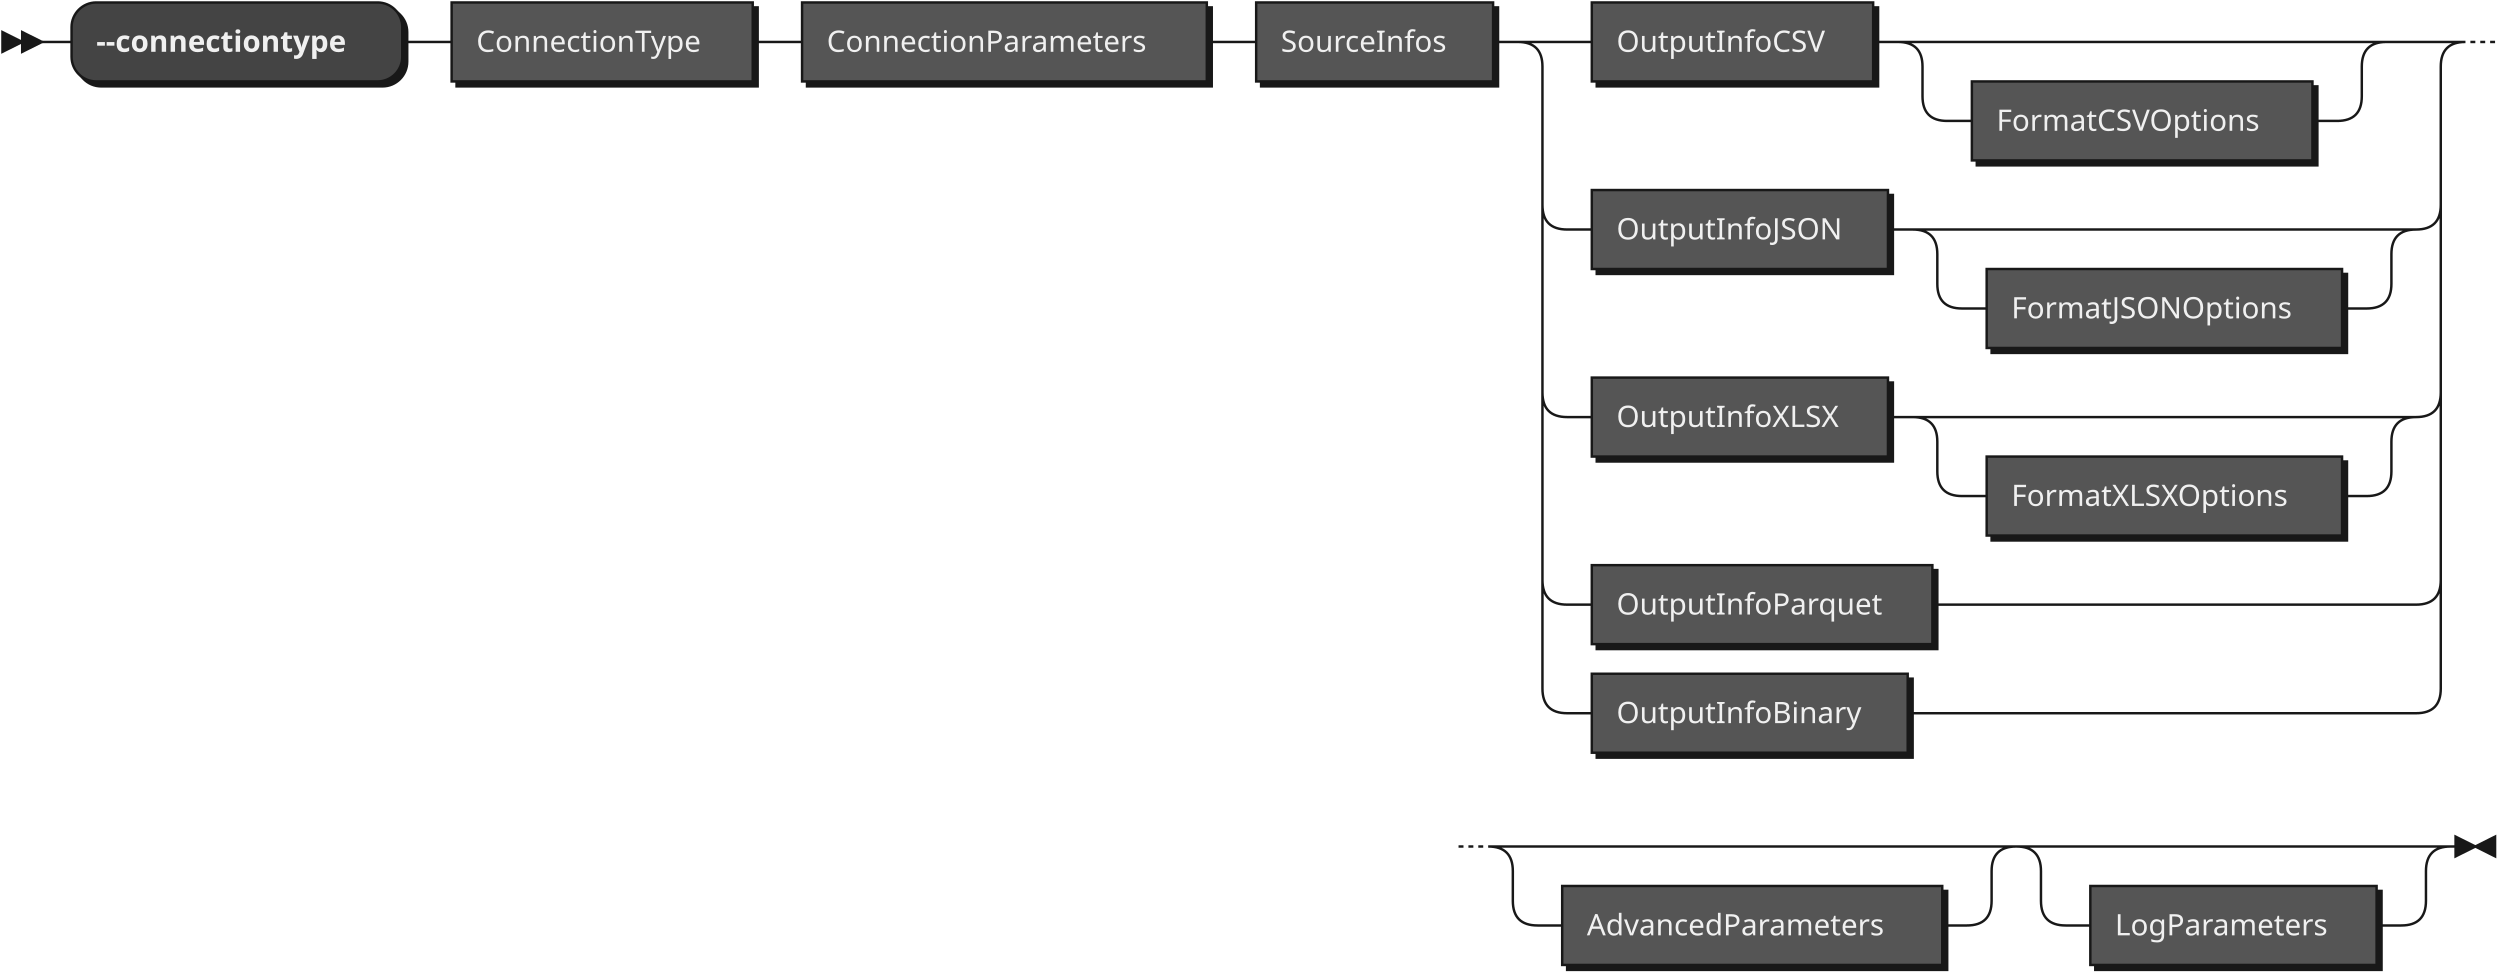
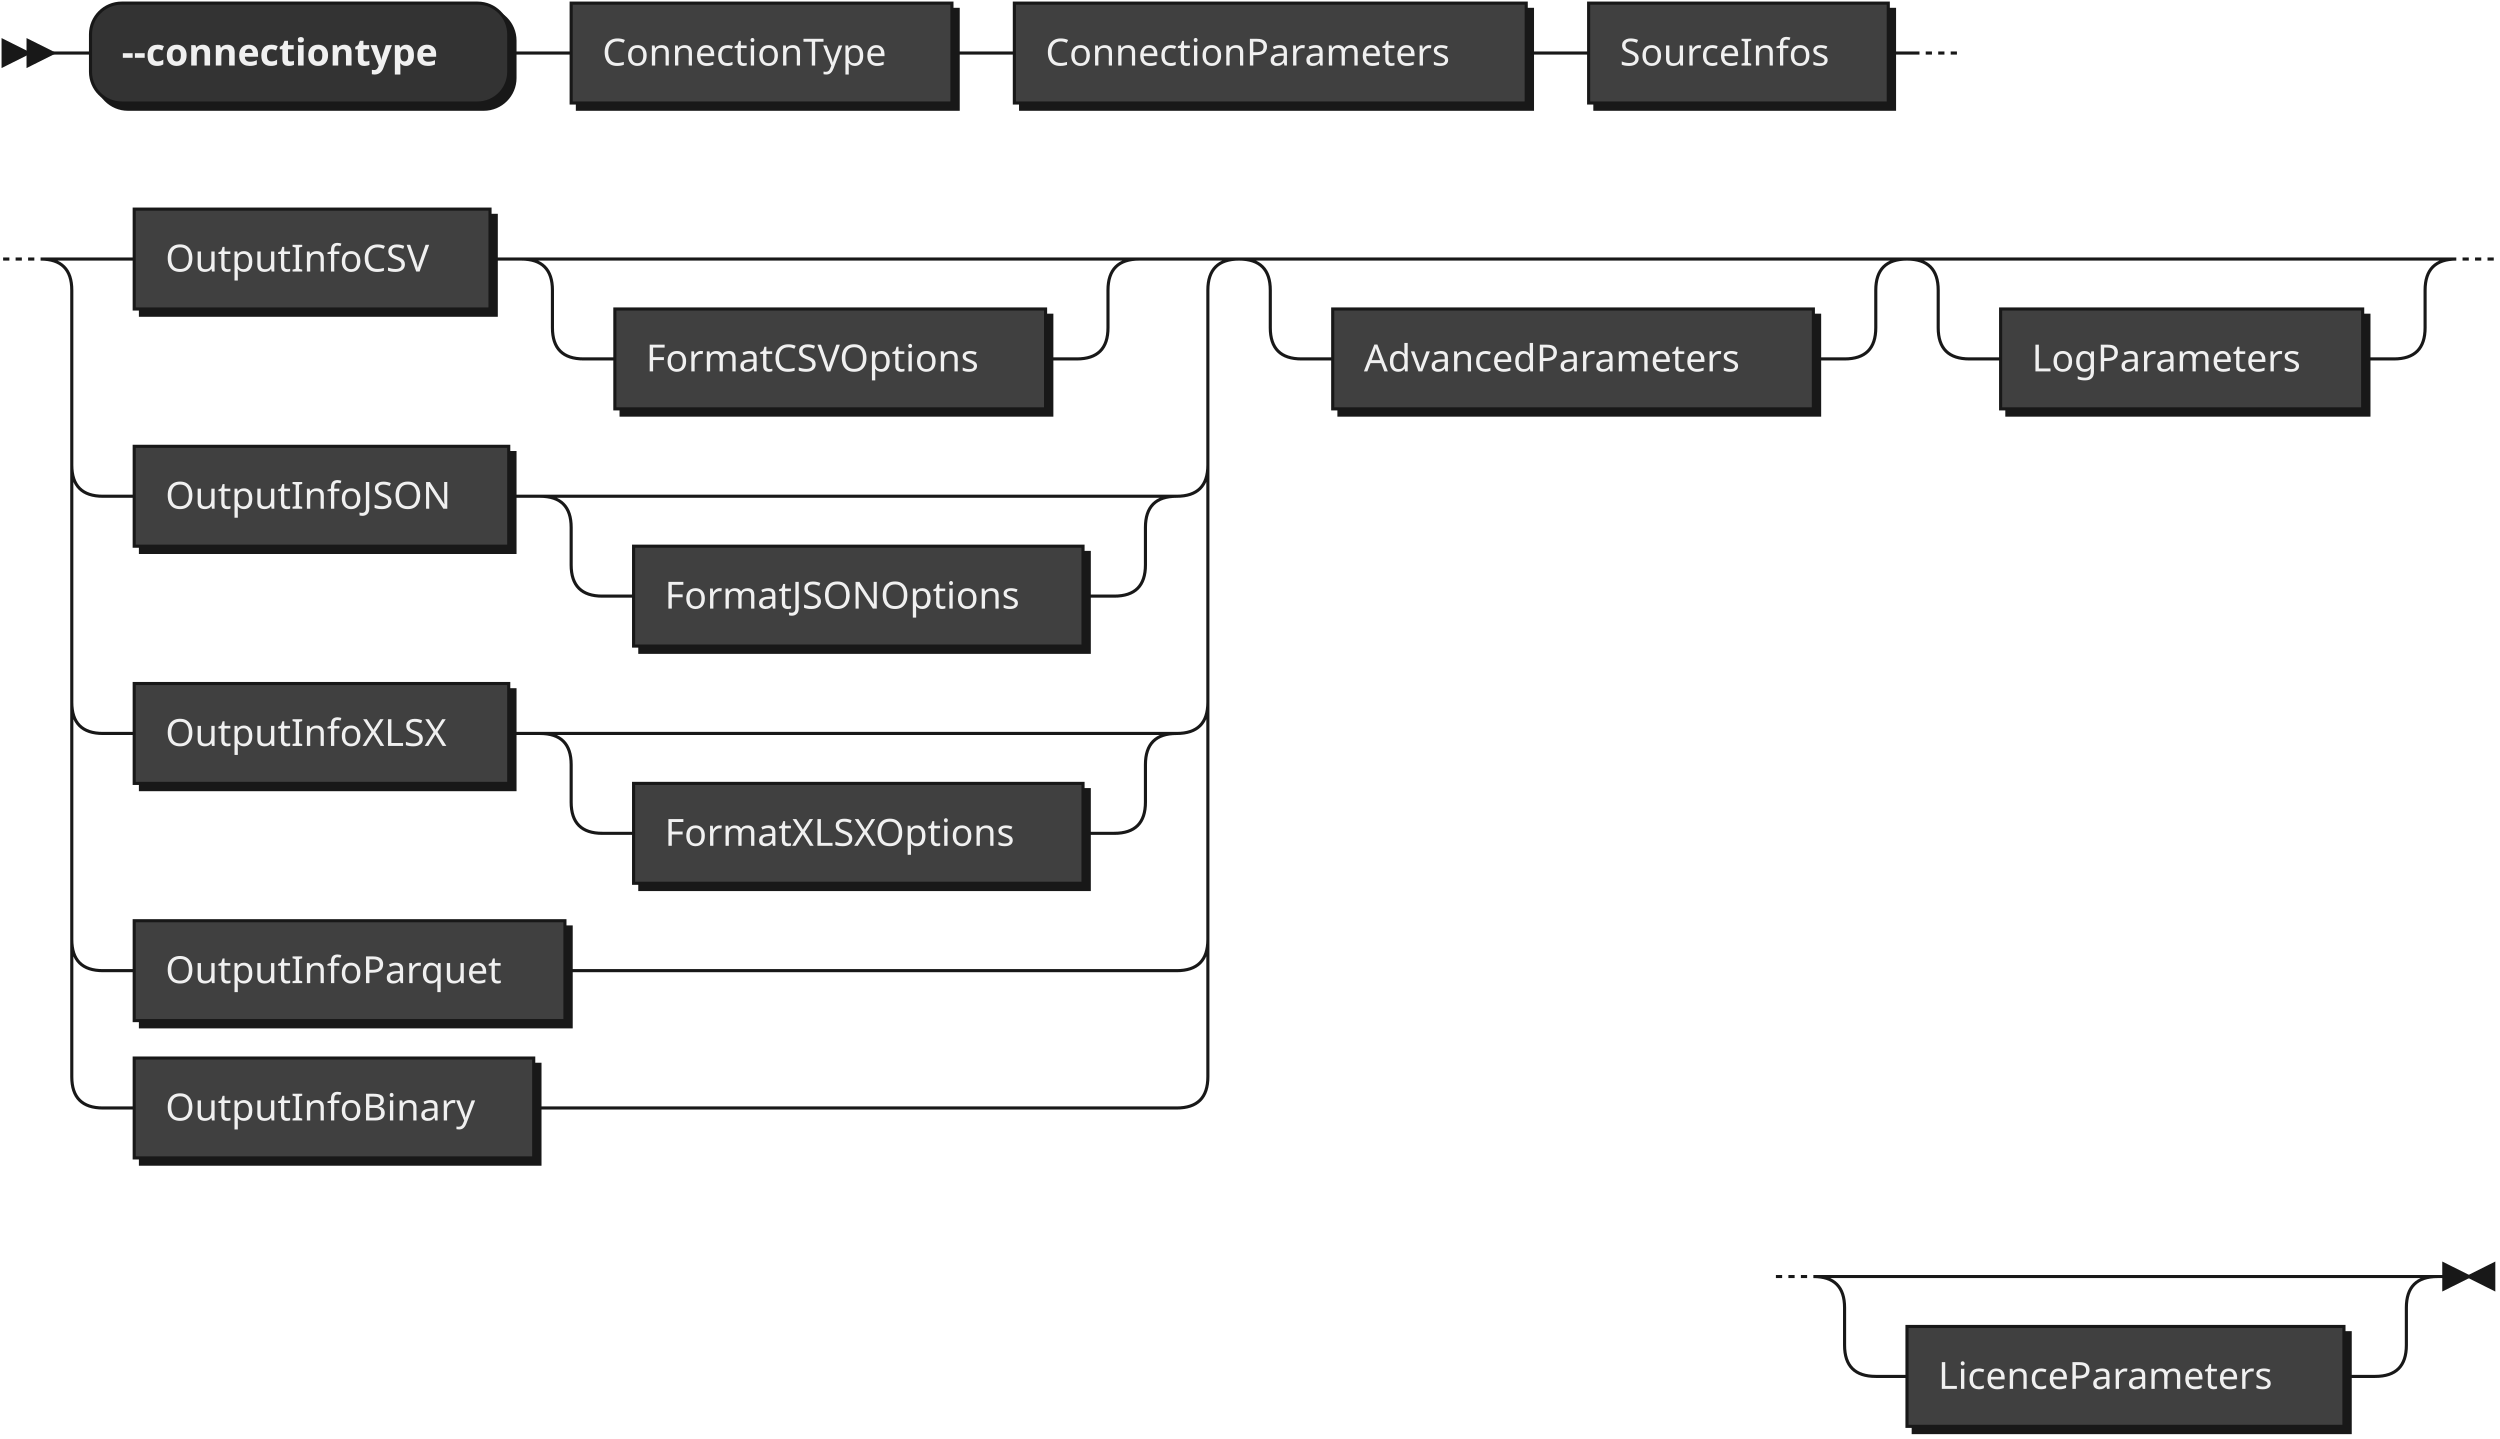
- <svg xmlns="http://www.w3.org/2000/svg" xmlns:xlink="http://www.w3.org/1999/xlink" width="1013" height="395">
+ <svg xmlns="http://www.w3.org/2000/svg" xmlns:xlink="http://www.w3.org/1999/xlink" width="801" height="461">
  <defs>
    <style type="text/css">
    @namespace "http://www.w3.org/2000/svg";
    .line                 {fill: none; stroke: #181818; stroke-width: 1;}
    .bold-line            {stroke: #F0F0F0; shape-rendering: crispEdges; stroke-width: 2;}
    .thin-line            {stroke: #F0F0F0; shape-rendering: crispEdges}
    .filled               {fill: #181818; stroke: none;}
    text.terminal         {font-family: Verdana, Sans-serif;
                            font-size: 12px;
                            fill: #F0F0F0;
                            font-weight: bold;
                          }
    text.nonterminal      {font-family: Verdana, Sans-serif;
                            font-size: 12px;
                            fill: #F0F0F0;
                            font-weight: normal;
                          }
    text.regexp           {font-family: Verdana, Sans-serif;
                            font-size: 12px;
                            fill: #F0F0F0;
                            font-weight: normal;
                          }
    rect, circle, polygon {fill: #181818; stroke: #181818;}
-     rect.terminal         {fill: #444444; stroke: #181818; stroke-width: 1;}
-     rect.nonterminal      {fill: #555555; stroke: #181818; stroke-width: 1;}
+     rect.terminal         {fill: #333333; stroke: #181818; stroke-width: 1;}
+     rect.nonterminal      {fill: #404040; stroke: #181818; stroke-width: 1;}
    rect.text             {fill: none; stroke: none;}
-     polygon.regexp        {fill: #5D5D5D; stroke: #181818; stroke-width: 1;}
+     polygon.regexp        {fill: #464646; stroke: #181818; stroke-width: 1;}
  </style>
  </defs>
  <polygon points="9 17 1 13 1 21" />
  <polygon points="17 17 9 13 9 21" />
  <rect x="31" y="3" width="134" height="32" rx="10" />
  <rect x="29" y="1" width="134" height="32" class="terminal" rx="10" />
  <text class="terminal" x="39" y="21">--connectiontype</text>
  <a xlink:href="#ConnectionType" xlink:title="ConnectionType">
    <rect x="185" y="3" width="122" height="32" />
    <rect x="183" y="1" width="122" height="32" class="nonterminal" />
    <text class="nonterminal" x="193" y="21">ConnectionType</text>
  </a>
  <a xlink:href="#ConnectionParameters" xlink:title="ConnectionParameters">
    <rect x="327" y="3" width="164" height="32" />
    <rect x="325" y="1" width="164" height="32" class="nonterminal" />
    <text class="nonterminal" x="335" y="21">ConnectionParameters</text>
  </a>
  <a xlink:href="#SourceInfos" xlink:title="SourceInfos">
    <rect x="511" y="3" width="96" height="32" />
    <rect x="509" y="1" width="96" height="32" class="nonterminal" />
    <text class="nonterminal" x="519" y="21">SourceInfos</text>
  </a>
  <a xlink:href="#OutputInfoCSV" xlink:title="OutputInfoCSV">
-     <rect x="647" y="3" width="114" height="32" />
-     <rect x="645" y="1" width="114" height="32" class="nonterminal" />
-     <text class="nonterminal" x="655" y="21">OutputInfoCSV</text>
+     <rect x="45" y="69" width="114" height="32" />
+     <rect x="43" y="67" width="114" height="32" class="nonterminal" />
+     <text class="nonterminal" x="53" y="87">OutputInfoCSV</text>
  </a>
  <a xlink:href="#FormatCSVOptions" xlink:title="FormatCSVOptions">
-     <rect x="801" y="35" width="138" height="32" />
-     <rect x="799" y="33" width="138" height="32" class="nonterminal" />
-     <text class="nonterminal" x="809" y="53">FormatCSVOptions</text>
+     <rect x="199" y="101" width="138" height="32" />
+     <rect x="197" y="99" width="138" height="32" class="nonterminal" />
+     <text class="nonterminal" x="207" y="119">FormatCSVOptions</text>
  </a>
  <a xlink:href="#OutputInfoJSON" xlink:title="OutputInfoJSON">
-     <rect x="647" y="79" width="120" height="32" />
-     <rect x="645" y="77" width="120" height="32" class="nonterminal" />
-     <text class="nonterminal" x="655" y="97">OutputInfoJSON</text>
+     <rect x="45" y="145" width="120" height="32" />
+     <rect x="43" y="143" width="120" height="32" class="nonterminal" />
+     <text class="nonterminal" x="53" y="163">OutputInfoJSON</text>
  </a>
  <a xlink:href="#FormatJSONOptions" xlink:title="FormatJSONOptions">
-     <rect x="807" y="111" width="144" height="32" />
-     <rect x="805" y="109" width="144" height="32" class="nonterminal" />
-     <text class="nonterminal" x="815" y="129">FormatJSONOptions</text>
+     <rect x="205" y="177" width="144" height="32" />
+     <rect x="203" y="175" width="144" height="32" class="nonterminal" />
+     <text class="nonterminal" x="213" y="195">FormatJSONOptions</text>
  </a>
  <a xlink:href="#OutputInfoXLSX" xlink:title="OutputInfoXLSX">
-     <rect x="647" y="155" width="120" height="32" />
-     <rect x="645" y="153" width="120" height="32" class="nonterminal" />
-     <text class="nonterminal" x="655" y="173">OutputInfoXLSX</text>
+     <rect x="45" y="221" width="120" height="32" />
+     <rect x="43" y="219" width="120" height="32" class="nonterminal" />
+     <text class="nonterminal" x="53" y="239">OutputInfoXLSX</text>
  </a>
  <a xlink:href="#FormatXLSXOptions" xlink:title="FormatXLSXOptions">
-     <rect x="807" y="187" width="144" height="32" />
-     <rect x="805" y="185" width="144" height="32" class="nonterminal" />
-     <text class="nonterminal" x="815" y="205">FormatXLSXOptions</text>
+     <rect x="205" y="253" width="144" height="32" />
+     <rect x="203" y="251" width="144" height="32" class="nonterminal" />
+     <text class="nonterminal" x="213" y="271">FormatXLSXOptions</text>
  </a>
  <a xlink:href="#OutputInfoParquet" xlink:title="OutputInfoParquet">
-     <rect x="647" y="231" width="138" height="32" />
-     <rect x="645" y="229" width="138" height="32" class="nonterminal" />
-     <text class="nonterminal" x="655" y="249">OutputInfoParquet</text>
+     <rect x="45" y="297" width="138" height="32" />
+     <rect x="43" y="295" width="138" height="32" class="nonterminal" />
+     <text class="nonterminal" x="53" y="315">OutputInfoParquet</text>
  </a>
  <a xlink:href="#OutputInfoBinary" xlink:title="OutputInfoBinary">
-     <rect x="647" y="275" width="128" height="32" />
-     <rect x="645" y="273" width="128" height="32" class="nonterminal" />
-     <text class="nonterminal" x="655" y="293">OutputInfoBinary</text>
+     <rect x="45" y="341" width="128" height="32" />
+     <rect x="43" y="339" width="128" height="32" class="nonterminal" />
+     <text class="nonterminal" x="53" y="359">OutputInfoBinary</text>
  </a>
  <a xlink:href="#AdvancedParameters" xlink:title="AdvancedParameters">
-     <rect x="635" y="361" width="154" height="32" />
-     <rect x="633" y="359" width="154" height="32" class="nonterminal" />
-     <text class="nonterminal" x="643" y="379">AdvancedParameters</text>
+     <rect x="429" y="101" width="154" height="32" />
+     <rect x="427" y="99" width="154" height="32" class="nonterminal" />
+     <text class="nonterminal" x="437" y="119">AdvancedParameters</text>
  </a>
  <a xlink:href="#LogParameters" xlink:title="LogParameters">
-     <rect x="849" y="361" width="116" height="32" />
-     <rect x="847" y="359" width="116" height="32" class="nonterminal" />
-     <text class="nonterminal" x="857" y="379">LogParameters</text>
+     <rect x="643" y="101" width="116" height="32" />
+     <rect x="641" y="99" width="116" height="32" class="nonterminal" />
+     <text class="nonterminal" x="651" y="119">LogParameters</text>
  </a>
-   <path class="line" d="m17 17 h2 m0 0 h10 m134 0 h10 m0 0 h10 m122 0 h10 m0 0 h10 m164 0 h10 m0 0 h10 m96 0 h10 m20 0 h10 m114 0 h10 m20 0 h10 m0 0 h148 m-178 0 h20 m158 0 h20 m-198 0 q10 0 10 10 m178 0 q0 -10 10 -10 m-188 10 v12 m178 0 v-12 m-178 12 q0 10 10 10 m158 0 q10 0 10 -10 m-168 10 h10 m138 0 h10 m20 -32 h12 m-364 0 h20 m344 0 h20 m-384 0 q10 0 10 10 m364 0 q0 -10 10 -10 m-374 10 v56 m364 0 v-56 m-364 56 q0 10 10 10 m344 0 q10 0 10 -10 m-354 10 h10 m120 0 h10 m20 0 h10 m0 0 h154 m-184 0 h20 m164 0 h20 m-204 0 q10 0 10 10 m184 0 q0 -10 10 -10 m-194 10 v12 m184 0 v-12 m-184 12 q0 10 10 10 m164 0 q10 0 10 -10 m-174 10 h10 m144 0 h10 m-334 -42 v20 m364 0 v-20 m-364 20 v56 m364 0 v-56 m-364 56 q0 10 10 10 m344 0 q10 0 10 -10 m-354 10 h10 m120 0 h10 m20 0 h10 m0 0 h154 m-184 0 h20 m164 0 h20 m-204 0 q10 0 10 10 m184 0 q0 -10 10 -10 m-194 10 v12 m184 0 v-12 m-184 12 q0 10 10 10 m164 0 q10 0 10 -10 m-174 10 h10 m144 0 h10 m-334 -42 v20 m364 0 v-20 m-364 20 v56 m364 0 v-56 m-364 56 q0 10 10 10 m344 0 q10 0 10 -10 m-354 10 h10 m138 0 h10 m0 0 h186 m-354 -10 v20 m364 0 v-20 m-364 20 v24 m364 0 v-24 m-364 24 q0 10 10 10 m344 0 q10 0 10 -10 m-354 10 h10 m128 0 h10 m0 0 h196 m22 -272 l2 0 m2 0 l2 0 m2 0 l2 0 m-420 326 l2 0 m2 0 l2 0 m2 0 l2 0 m22 0 h10 m0 0 h164 m-194 0 h20 m174 0 h20 m-214 0 q10 0 10 10 m194 0 q0 -10 10 -10 m-204 10 v12 m194 0 v-12 m-194 12 q0 10 10 10 m174 0 q10 0 10 -10 m-184 10 h10 m154 0 h10 m40 -32 h10 m0 0 h126 m-156 0 h20 m136 0 h20 m-176 0 q10 0 10 10 m156 0 q0 -10 10 -10 m-166 10 v12 m156 0 v-12 m-156 12 q0 10 10 10 m136 0 q10 0 10 -10 m-146 10 h10 m116 0 h10 m23 -32 h-3" />
-   <polygon points="1003 343 1011 339 1011 347" />
-   <polygon points="1003 343 995 339 995 347" />
+   <a xlink:href="#LicenceParameters" xlink:title="LicenceParameters">
+     <rect x="613" y="427" width="140" height="32" />
+     <rect x="611" y="425" width="140" height="32" class="nonterminal" />
+     <text class="nonterminal" x="621" y="445">LicenceParameters</text>
+   </a>
+   <path class="line" d="m17 17 h2 m0 0 h10 m134 0 h10 m0 0 h10 m122 0 h10 m0 0 h10 m164 0 h10 m0 0 h10 m96 0 h10 m2 0 l2 0 m2 0 l2 0 m2 0 l2 0 m-626 66 l2 0 m2 0 l2 0 m2 0 l2 0 m22 0 h10 m114 0 h10 m20 0 h10 m0 0 h148 m-178 0 h20 m158 0 h20 m-198 0 q10 0 10 10 m178 0 q0 -10 10 -10 m-188 10 v12 m178 0 v-12 m-178 12 q0 10 10 10 m158 0 q10 0 10 -10 m-168 10 h10 m138 0 h10 m20 -32 h12 m-364 0 h20 m344 0 h20 m-384 0 q10 0 10 10 m364 0 q0 -10 10 -10 m-374 10 v56 m364 0 v-56 m-364 56 q0 10 10 10 m344 0 q10 0 10 -10 m-354 10 h10 m120 0 h10 m20 0 h10 m0 0 h154 m-184 0 h20 m164 0 h20 m-204 0 q10 0 10 10 m184 0 q0 -10 10 -10 m-194 10 v12 m184 0 v-12 m-184 12 q0 10 10 10 m164 0 q10 0 10 -10 m-174 10 h10 m144 0 h10 m-334 -42 v20 m364 0 v-20 m-364 20 v56 m364 0 v-56 m-364 56 q0 10 10 10 m344 0 q10 0 10 -10 m-354 10 h10 m120 0 h10 m20 0 h10 m0 0 h154 m-184 0 h20 m164 0 h20 m-204 0 q10 0 10 10 m184 0 q0 -10 10 -10 m-194 10 v12 m184 0 v-12 m-184 12 q0 10 10 10 m164 0 q10 0 10 -10 m-174 10 h10 m144 0 h10 m-334 -42 v20 m364 0 v-20 m-364 20 v56 m364 0 v-56 m-364 56 q0 10 10 10 m344 0 q10 0 10 -10 m-354 10 h10 m138 0 h10 m0 0 h186 m-354 -10 v20 m364 0 v-20 m-364 20 v24 m364 0 v-24 m-364 24 q0 10 10 10 m344 0 q10 0 10 -10 m-354 10 h10 m128 0 h10 m0 0 h196 m40 -272 h10 m0 0 h164 m-194 0 h20 m174 0 h20 m-214 0 q10 0 10 10 m194 0 q0 -10 10 -10 m-204 10 v12 m194 0 v-12 m-194 12 q0 10 10 10 m174 0 q10 0 10 -10 m-184 10 h10 m154 0 h10 m40 -32 h10 m0 0 h126 m-156 0 h20 m136 0 h20 m-176 0 q10 0 10 10 m156 0 q0 -10 10 -10 m-166 10 v12 m156 0 v-12 m-156 12 q0 10 10 10 m136 0 q10 0 10 -10 m-146 10 h10 m116 0 h10 m22 -32 l2 0 m2 0 l2 0 m2 0 l2 0 m-230 326 l2 0 m2 0 l2 0 m2 0 l2 0 m22 0 h10 m0 0 h150 m-180 0 h20 m160 0 h20 m-200 0 q10 0 10 10 m180 0 q0 -10 10 -10 m-190 10 v12 m180 0 v-12 m-180 12 q0 10 10 10 m160 0 q10 0 10 -10 m-170 10 h10 m140 0 h10 m23 -32 h-3" />
+   <polygon points="791 409 799 405 799 413" />
+   <polygon points="791 409 783 405 783 413" />
</svg>
